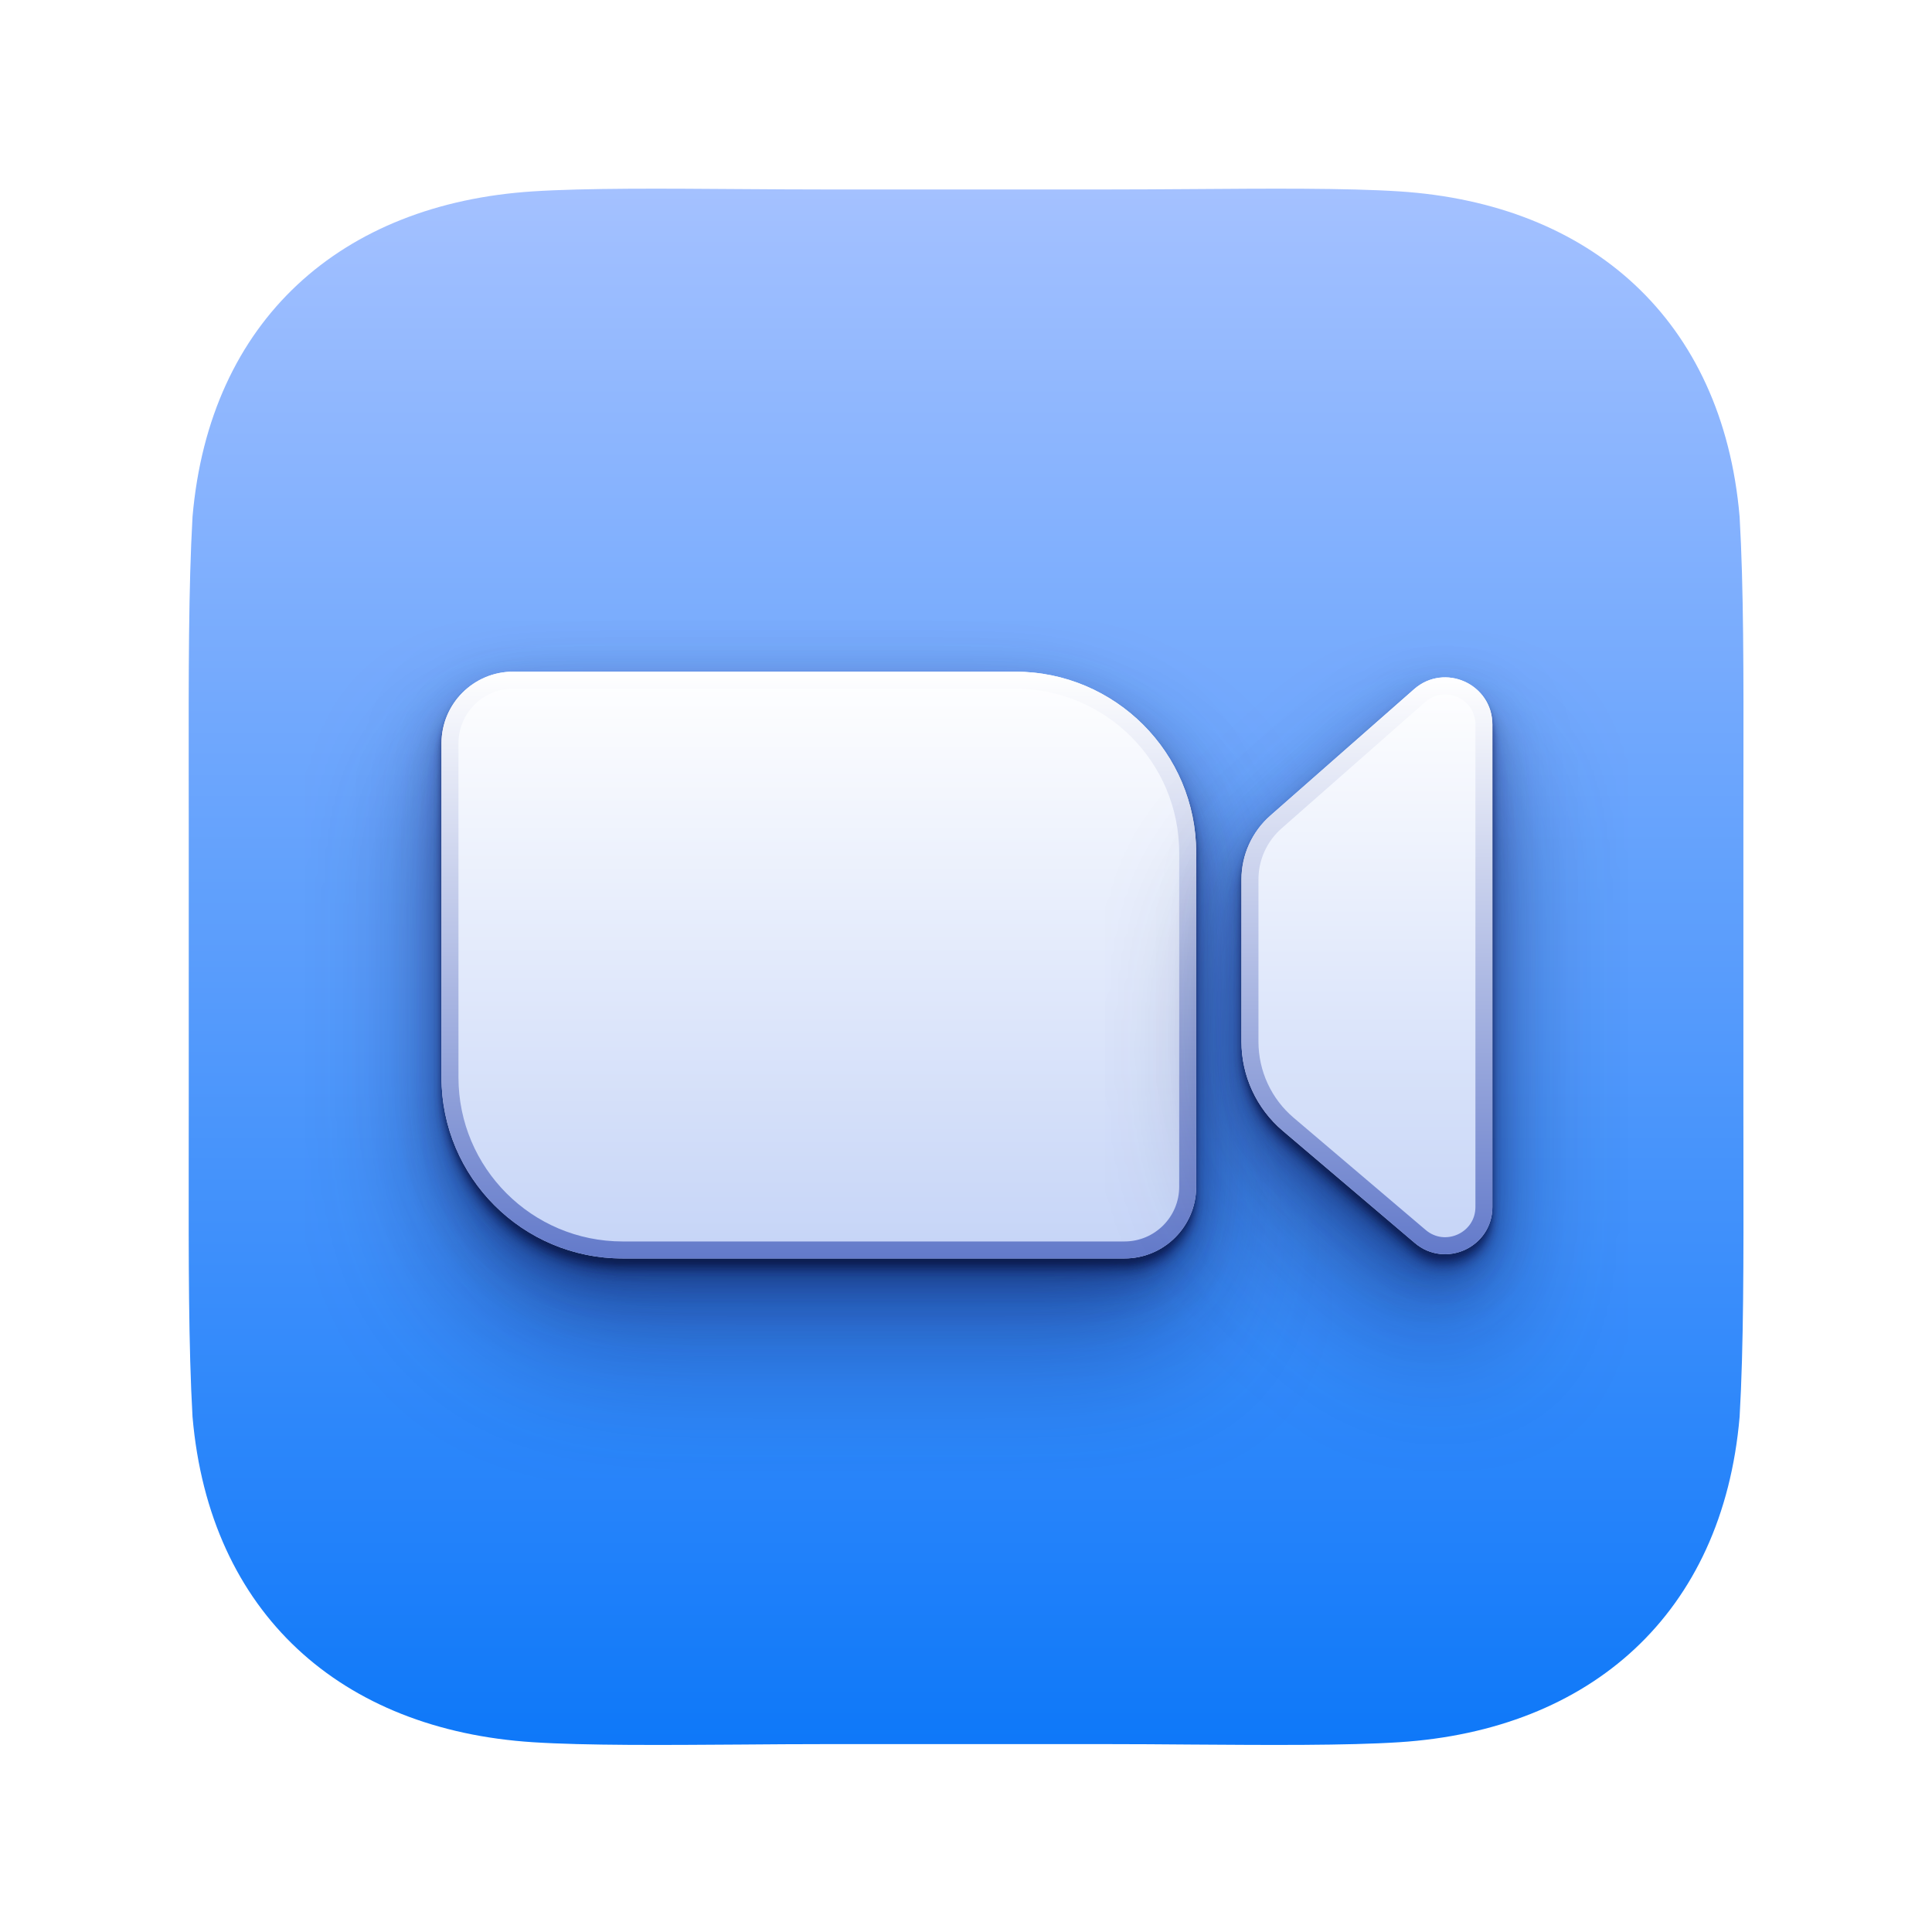
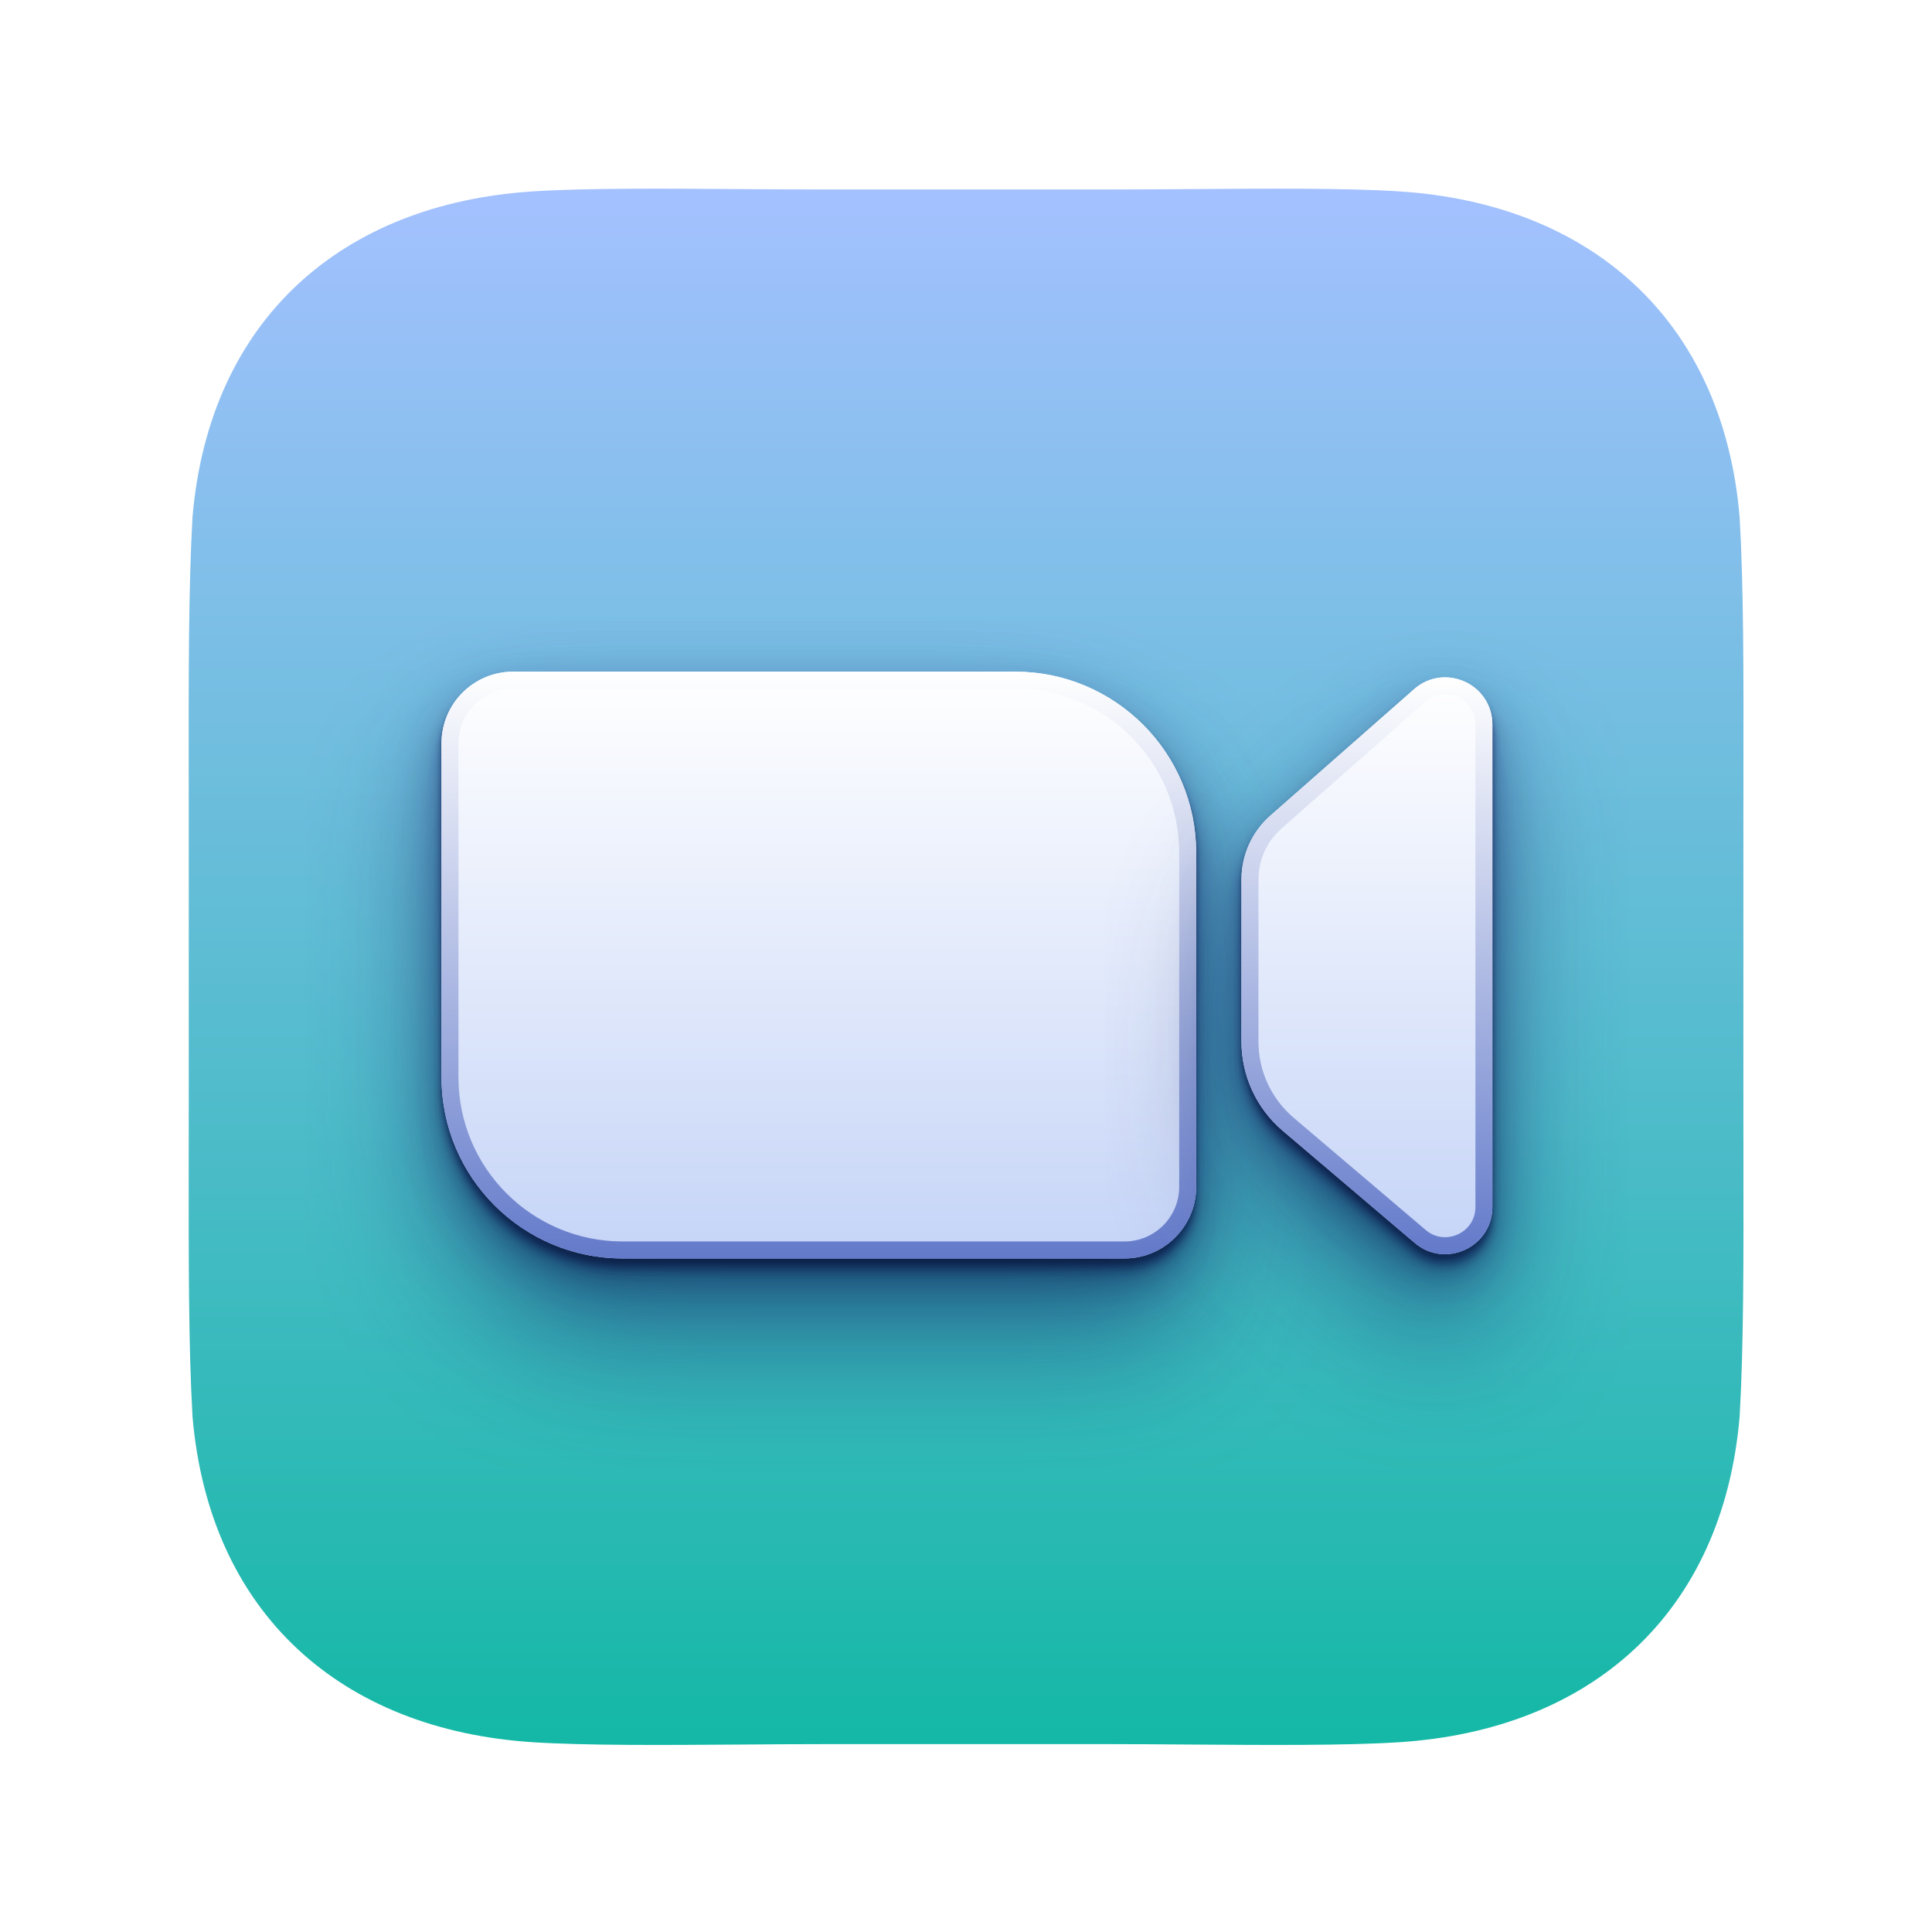
<svg xmlns="http://www.w3.org/2000/svg" width="40" height="40" viewBox="0 0 40 40" fill="none">
  <path d="M15.342 3.915C15.939 3.919 16.535 3.923 17.105 3.923H22.898C23.468 3.923 24.064 3.919 24.661 3.915C26.268 3.903 27.877 3.892 28.966 3.962C32.931 4.216 35.666 6.618 36.017 10.7C36.101 12.167 36.099 13.934 36.096 16.018V16.019C36.096 16.376 36.095 16.743 36.095 17.12V22.913C36.095 23.29 36.096 23.657 36.096 24.015C36.099 26.099 36.101 27.866 36.017 29.333C35.666 33.415 32.931 35.817 28.966 36.071C27.877 36.141 26.268 36.13 24.661 36.119C24.064 36.114 23.468 36.11 22.898 36.11H17.105C16.535 36.11 15.939 36.114 15.342 36.119C13.735 36.13 12.126 36.141 11.037 36.071C7.072 35.817 4.338 33.415 3.986 29.333C3.903 27.866 3.905 26.099 3.907 24.015V24.015C3.907 23.657 3.908 23.29 3.908 22.913V17.12C3.908 16.743 3.907 16.376 3.907 16.019V16.018C3.905 13.934 3.903 12.167 3.986 10.7C4.338 6.618 7.072 4.216 11.037 3.962C12.126 3.892 13.735 3.903 15.342 3.915Z" fill="url(#paint0_linear_2753_16477)" />
  <g filter="url(#filter0_dddddd_2753_16477)">
    <path d="M9.141 15.391C9.141 14.571 9.805 13.906 10.625 13.906H21.016C23.087 13.906 24.766 15.585 24.766 17.656V24.57C24.766 25.39 24.101 26.055 23.281 26.055H12.891C10.82 26.055 9.141 24.376 9.141 22.305V15.391Z" fill="url(#paint1_linear_2753_16477)" />
    <path d="M9.316 15.391C9.316 14.668 9.902 14.082 10.625 14.082H21.016C22.99 14.082 24.59 15.682 24.59 17.656V24.57C24.59 25.293 24.004 25.879 23.281 25.879H12.891C10.917 25.879 9.316 24.279 9.316 22.305V15.391Z" stroke="url(#paint2_linear_2753_16477)" stroke-width="0.352" />
  </g>
  <g filter="url(#filter1_dddddd_2753_16477)">
    <path d="M25.703 18.207C25.703 17.702 25.921 17.221 26.3 16.887L29.277 14.269C29.908 13.714 30.898 14.162 30.898 15.002V24.989C30.898 25.821 29.924 26.272 29.29 25.733L26.557 23.411C26.015 22.951 25.703 22.276 25.703 21.566V18.207Z" fill="url(#paint3_linear_2753_16477)" />
    <path d="M25.879 18.207C25.879 17.753 26.075 17.32 26.416 17.02L29.393 14.401C29.91 13.946 30.723 14.313 30.723 15.002V24.989C30.723 25.671 29.924 26.041 29.403 25.599L26.671 23.277C26.168 22.851 25.879 22.225 25.879 21.566V18.207Z" stroke="url(#paint4_linear_2753_16477)" stroke-width="0.352" />
  </g>
  <defs>
    <filter id="filter0_dddddd_2753_16477" x="6.328" y="12.852" width="21.25" height="17.773" filterUnits="userSpaceOnUse" color-interpolation-filters="sRGB">
      <feFlood flood-opacity="0" result="BackgroundImageFix" />
      <feColorMatrix in="SourceAlpha" type="matrix" values="0 0 0 0 0 0 0 0 0 0 0 0 0 0 0 0 0 0 127 0" result="hardAlpha" />
      <feOffset dy="0.096" />
      <feGaussianBlur stdDeviation="0.036" />
      <feColorMatrix type="matrix" values="0 0 0 0 0.051 0 0 0 0 0.122 0 0 0 0 0.396 0 0 0 0.19 0" />
      <feBlend mode="multiply" in2="BackgroundImageFix" result="effect1_dropShadow_2753_16477" />
      <feColorMatrix in="SourceAlpha" type="matrix" values="0 0 0 0 0 0 0 0 0 0 0 0 0 0 0 0 0 0 127 0" result="hardAlpha" />
      <feOffset dy="0.189" />
      <feGaussianBlur stdDeviation="0.079" />
      <feColorMatrix type="matrix" values="0 0 0 0 0.051 0 0 0 0 0.122 0 0 0 0 0.396 0 0 0 0.369 0" />
      <feBlend mode="multiply" in2="effect1_dropShadow_2753_16477" result="effect2_dropShadow_2753_16477" />
      <feColorMatrix in="SourceAlpha" type="matrix" values="0 0 0 0 0 0 0 0 0 0 0 0 0 0 0 0 0 0 127 0" result="hardAlpha" />
      <feOffset dy="0.291" />
      <feGaussianBlur stdDeviation="0.135" />
      <feColorMatrix type="matrix" values="0 0 0 0 0.051 0 0 0 0 0.122 0 0 0 0 0.396 0 0 0 0.3 0" />
      <feBlend mode="multiply" in2="effect2_dropShadow_2753_16477" result="effect3_dropShadow_2753_16477" />
      <feColorMatrix in="SourceAlpha" type="matrix" values="0 0 0 0 0 0 0 0 0 0 0 0 0 0 0 0 0 0 127 0" result="hardAlpha" />
      <feOffset dy="0.427" />
      <feGaussianBlur stdDeviation="0.43" />
      <feColorMatrix type="matrix" values="0 0 0 0 0.051 0 0 0 0 0.122 0 0 0 0 0.396 0 0 0 0.3 0" />
      <feBlend mode="multiply" in2="effect3_dropShadow_2753_16477" result="effect4_dropShadow_2753_16477" />
      <feColorMatrix in="SourceAlpha" type="matrix" values="0 0 0 0 0 0 0 0 0 0 0 0 0 0 0 0 0 0 127 0" result="hardAlpha" />
      <feOffset dy="0.665" />
      <feGaussianBlur stdDeviation="0.799" />
      <feColorMatrix type="matrix" values="0 0 0 0 0.051 0 0 0 0 0.122 0 0 0 0 0.396 0 0 0 0.29 0" />
      <feBlend mode="overlay" in2="effect4_dropShadow_2753_16477" result="effect5_dropShadow_2753_16477" />
      <feColorMatrix in="SourceAlpha" type="matrix" values="0 0 0 0 0 0 0 0 0 0 0 0 0 0 0 0 0 0 127 0" result="hardAlpha" />
      <feOffset dy="1.758" />
      <feGaussianBlur stdDeviation="1.406" />
      <feColorMatrix type="matrix" values="0 0 0 0 0.051 0 0 0 0 0.122 0 0 0 0 0.396 0 0 0 0.45 0" />
      <feBlend mode="multiply" in2="effect5_dropShadow_2753_16477" result="effect6_dropShadow_2753_16477" />
      <feBlend mode="normal" in="SourceGraphic" in2="effect6_dropShadow_2753_16477" result="shape" />
    </filter>
    <filter id="filter1_dddddd_2753_16477" x="22.891" y="12.969" width="10.82" height="17.569" filterUnits="userSpaceOnUse" color-interpolation-filters="sRGB">
      <feFlood flood-opacity="0" result="BackgroundImageFix" />
      <feColorMatrix in="SourceAlpha" type="matrix" values="0 0 0 0 0 0 0 0 0 0 0 0 0 0 0 0 0 0 127 0" result="hardAlpha" />
      <feOffset dy="0.096" />
      <feGaussianBlur stdDeviation="0.036" />
      <feColorMatrix type="matrix" values="0 0 0 0 0.051 0 0 0 0 0.122 0 0 0 0 0.396 0 0 0 0.19 0" />
      <feBlend mode="multiply" in2="BackgroundImageFix" result="effect1_dropShadow_2753_16477" />
      <feColorMatrix in="SourceAlpha" type="matrix" values="0 0 0 0 0 0 0 0 0 0 0 0 0 0 0 0 0 0 127 0" result="hardAlpha" />
      <feOffset dy="0.189" />
      <feGaussianBlur stdDeviation="0.079" />
      <feColorMatrix type="matrix" values="0 0 0 0 0.051 0 0 0 0 0.122 0 0 0 0 0.396 0 0 0 0.369 0" />
      <feBlend mode="multiply" in2="effect1_dropShadow_2753_16477" result="effect2_dropShadow_2753_16477" />
      <feColorMatrix in="SourceAlpha" type="matrix" values="0 0 0 0 0 0 0 0 0 0 0 0 0 0 0 0 0 0 127 0" result="hardAlpha" />
      <feOffset dy="0.291" />
      <feGaussianBlur stdDeviation="0.135" />
      <feColorMatrix type="matrix" values="0 0 0 0 0.051 0 0 0 0 0.122 0 0 0 0 0.396 0 0 0 0.3 0" />
      <feBlend mode="multiply" in2="effect2_dropShadow_2753_16477" result="effect3_dropShadow_2753_16477" />
      <feColorMatrix in="SourceAlpha" type="matrix" values="0 0 0 0 0 0 0 0 0 0 0 0 0 0 0 0 0 0 127 0" result="hardAlpha" />
      <feOffset dy="0.427" />
      <feGaussianBlur stdDeviation="0.43" />
      <feColorMatrix type="matrix" values="0 0 0 0 0.051 0 0 0 0 0.122 0 0 0 0 0.396 0 0 0 0.3 0" />
      <feBlend mode="multiply" in2="effect3_dropShadow_2753_16477" result="effect4_dropShadow_2753_16477" />
      <feColorMatrix in="SourceAlpha" type="matrix" values="0 0 0 0 0 0 0 0 0 0 0 0 0 0 0 0 0 0 127 0" result="hardAlpha" />
      <feOffset dy="0.665" />
      <feGaussianBlur stdDeviation="0.799" />
      <feColorMatrix type="matrix" values="0 0 0 0 0.051 0 0 0 0 0.122 0 0 0 0 0.396 0 0 0 0.29 0" />
      <feBlend mode="overlay" in2="effect4_dropShadow_2753_16477" result="effect5_dropShadow_2753_16477" />
      <feColorMatrix in="SourceAlpha" type="matrix" values="0 0 0 0 0 0 0 0 0 0 0 0 0 0 0 0 0 0 127 0" result="hardAlpha" />
      <feOffset dy="1.758" />
      <feGaussianBlur stdDeviation="1.406" />
      <feColorMatrix type="matrix" values="0 0 0 0 0.051 0 0 0 0 0.122 0 0 0 0 0.396 0 0 0 0.45 0" />
      <feBlend mode="multiply" in2="effect5_dropShadow_2753_16477" result="effect6_dropShadow_2753_16477" />
      <feBlend mode="normal" in="SourceGraphic" in2="effect6_dropShadow_2753_16477" result="shape" />
    </filter>
    <linearGradient id="paint0_linear_2753_16477" x1="20.002" y1="3.906" x2="20.002" y2="36.127" gradientUnits="userSpaceOnUse">
      <stop stop-color="#A4C1FF" />
-       <stop offset="1" stop-color="#0E78F9" />
+       <stop offset="1" stop-color="#14B8A6" />
    </linearGradient>
    <linearGradient id="paint1_linear_2753_16477" x1="16.953" y1="13.906" x2="16.953" y2="26.055" gradientUnits="userSpaceOnUse">
      <stop stop-color="white" />
      <stop offset="1" stop-color="#C5D4F7" />
    </linearGradient>
    <linearGradient id="paint2_linear_2753_16477" x1="16.953" y1="13.906" x2="16.953" y2="26.055" gradientUnits="userSpaceOnUse">
      <stop stop-color="white" />
      <stop offset="1" stop-color="#637ACA" />
    </linearGradient>
    <linearGradient id="paint3_linear_2753_16477" x1="28.301" y1="14.023" x2="28.301" y2="25.967" gradientUnits="userSpaceOnUse">
      <stop stop-color="white" />
      <stop offset="1" stop-color="#C5D4F7" />
    </linearGradient>
    <linearGradient id="paint4_linear_2753_16477" x1="28.301" y1="14.023" x2="28.301" y2="25.967" gradientUnits="userSpaceOnUse">
      <stop stop-color="white" />
      <stop offset="1" stop-color="#637ACA" />
    </linearGradient>
  </defs>
</svg>
